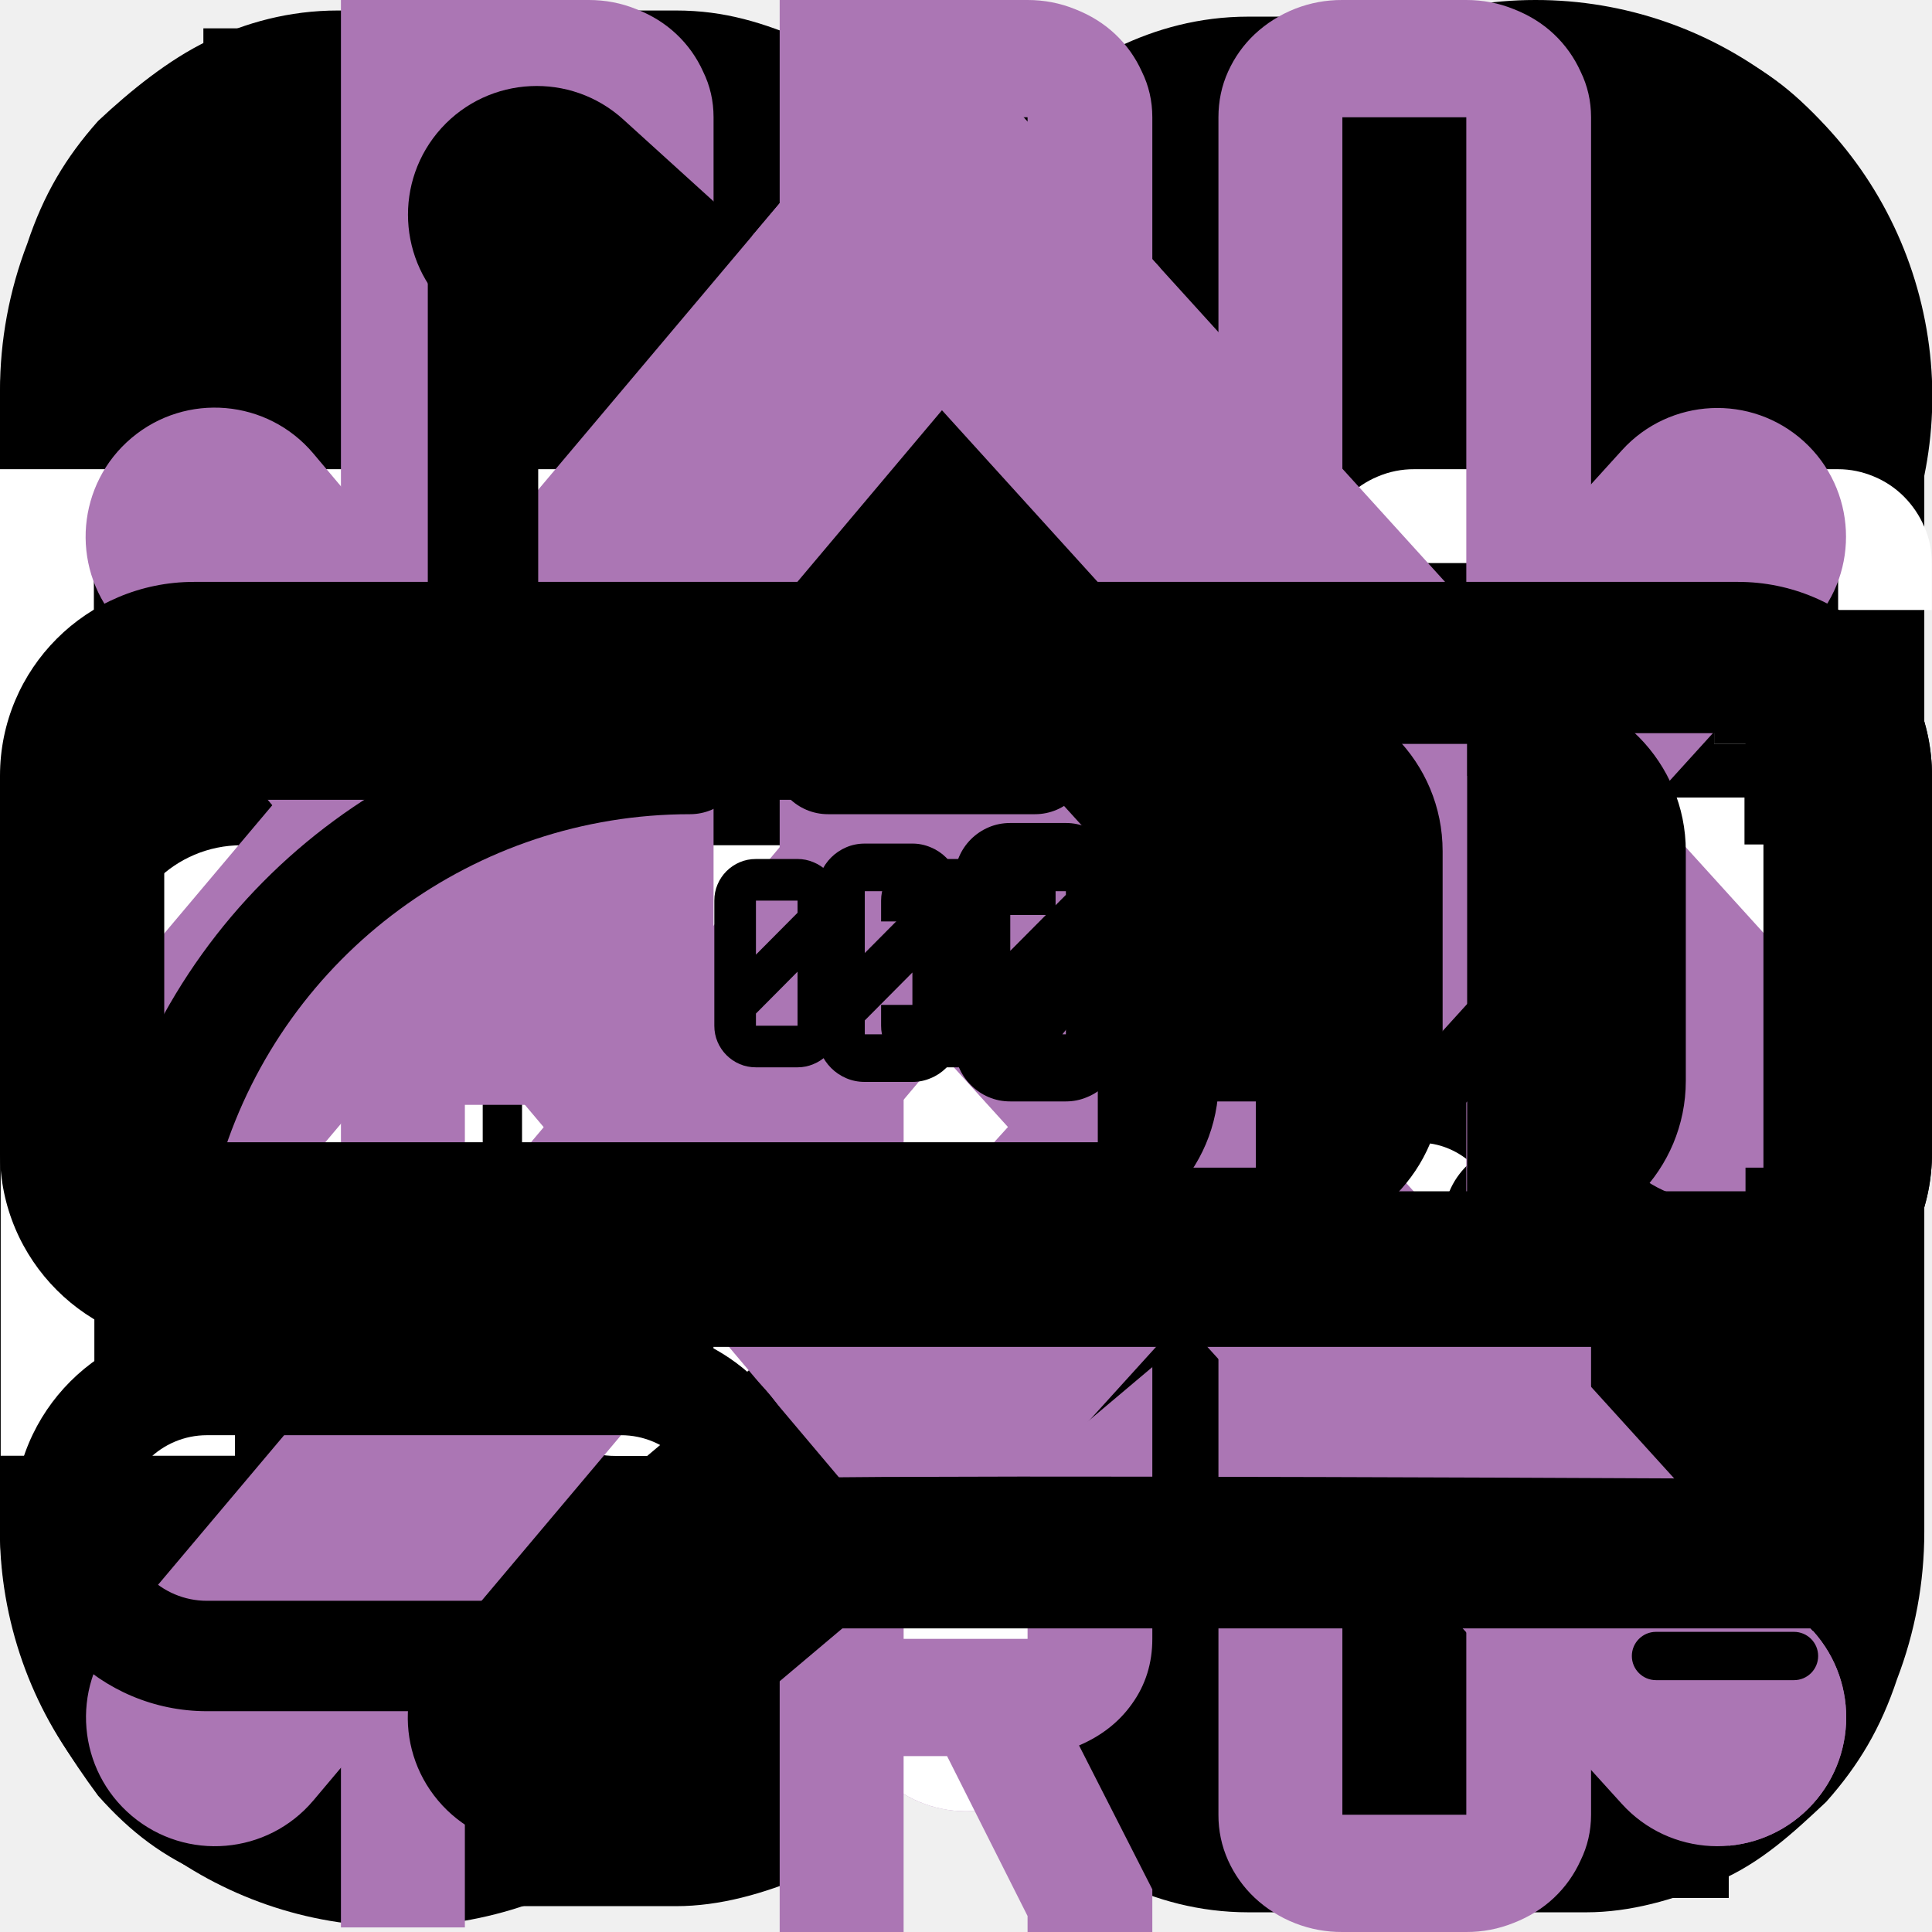
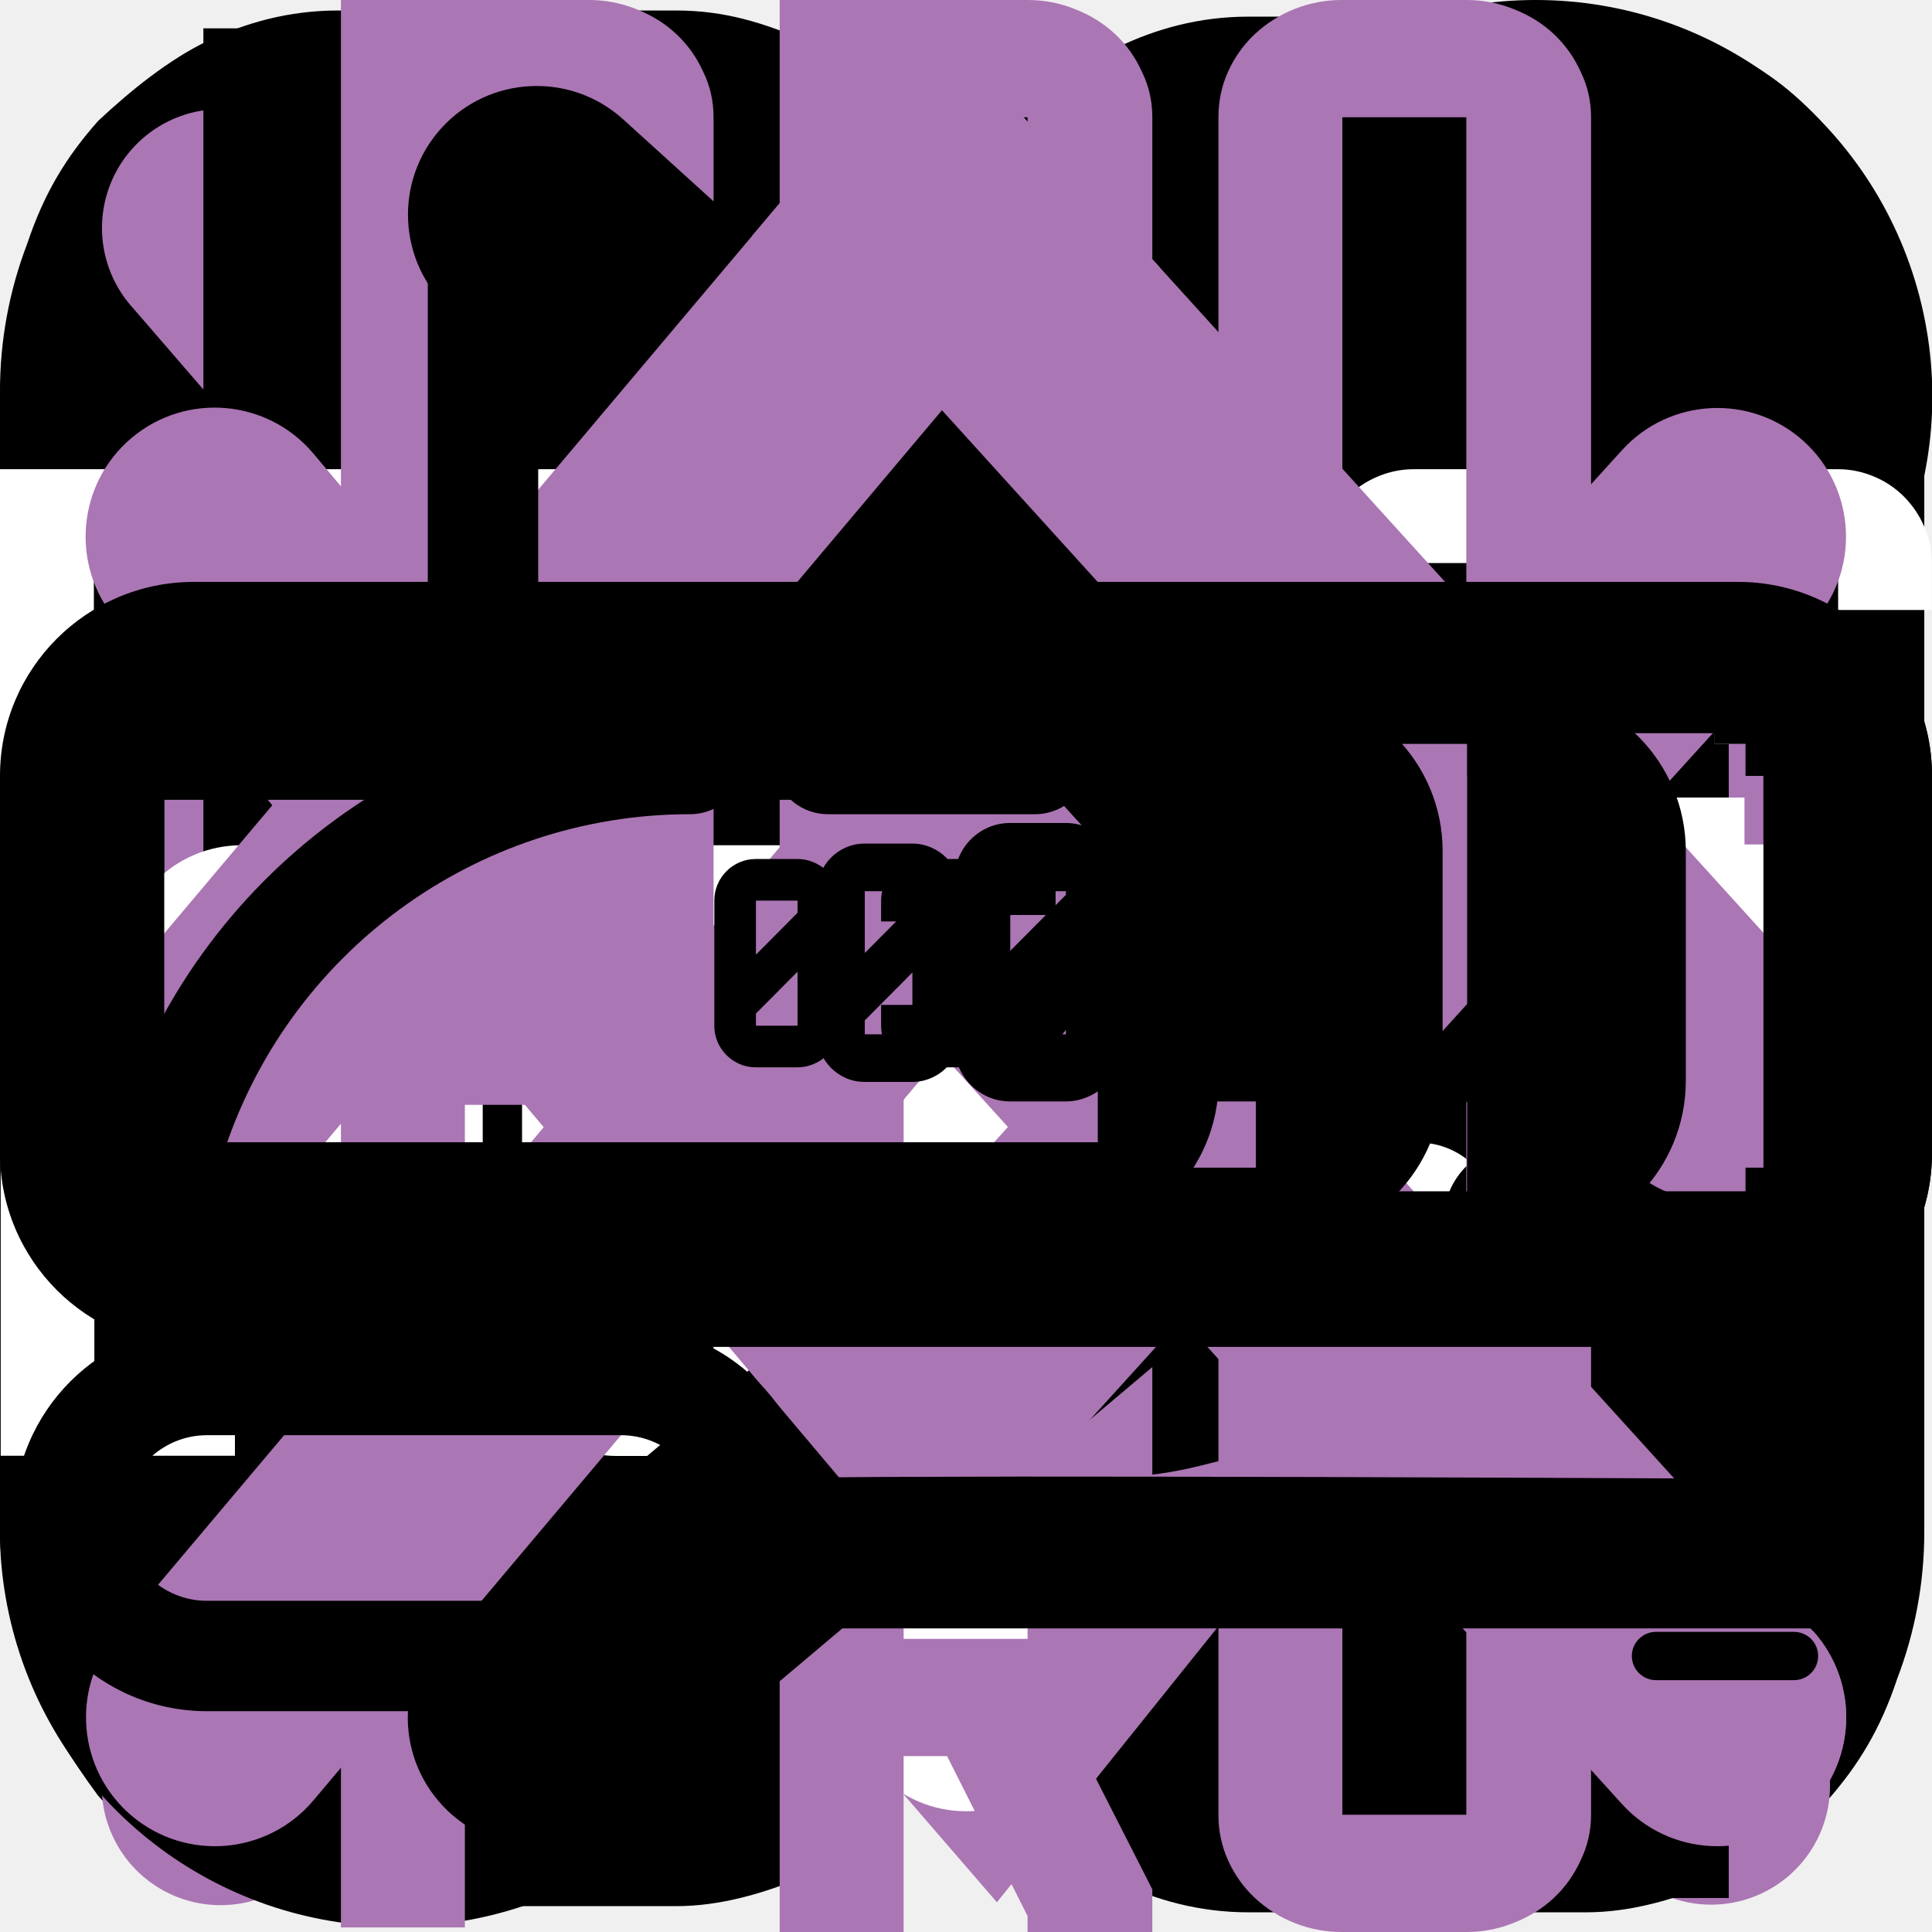
<svg xmlns="http://www.w3.org/2000/svg">
  <style>:root svg:not(:target){display:none}</style>
  <svg fill="none" id="arrow" viewBox="0 0 16 15">
    <path fill-rule="evenodd" clip-rule="evenodd" d="M8 0a1 1 0 0 1 1 1v10.086l4.657-4.657a1 1 0 0 1 1.414 1.414l-6.364 6.364a1 1 0 0 1-1.414 0L.93 7.843A1 1 0 0 1 2.343 6.43L7 11.086V1a1 1 0 0 1 1-1Z" fill="#AB76B4" />
  </svg>
  <svg fill="none" id="barbell-icon" viewBox="0 0 26 20">
    <path fill-rule="evenodd" clip-rule="evenodd" d="M22 .2a.8.8 0 0 1 .8.8v5.4h.4V4a.8.8 0 0 1 1.6 0v2.4h.2a.6.6 0 1 1 0 1.2h-.2V11a.8.8 0 0 1-1.6 0V7.6h-.4V12a.8.8 0 0 1-1.6 0V7.6h-1.6V19a.6.6 0 1 1-1.2 0V7.6H8.6V19a.6.6 0 1 1-1.2 0V7.6H5.8V12a.8.8 0 0 1-1.6 0V7.6h-.4V10a.8.8 0 0 1-1.6 0V7.6H1a.6.6 0 0 1 0-1.2h1.2V4a.8.8 0 1 1 1.6 0v2.4h.4V1a.8.8 0 1 1 1.6 0v5.4h1.6V2a.6.6 0 0 1 1.2 0v4.4h9.8V2a.6.6 0 1 1 1.2 0v4.4h1.6V1a.8.8 0 0 1 .8-.8Zm-12 15a.8.8 0 0 0 0 1.6h7a.8.8 0 0 0 0-1.6h-7Z" fill="#000" />
  </svg>
  <svg viewBox="0 0 17 14" id="connect-icon">
    <path fill-rule="evenodd" d="M2 0h12.653a2 2 0 0 1 2 2v11.078l-1.803-2.173a4 4 0 0 0-3.077-1.445H2a2 2 0 0 1-2-2V2a2 2 0 0 1 2-2Zm2.302 6.103c.635 0 1.149-.52 1.149-1.163 0-.642-.514-1.162-1.149-1.162-.634 0-1.148.52-1.148 1.162 0 .642.514 1.163 1.148 1.163ZM8.896 4.94c0 .642-.515 1.163-1.149 1.163S6.6 5.583 6.6 4.94c0-.642.514-1.162 1.148-1.162.634 0 1.149.52 1.149 1.162Zm2.3 1.163c.634 0 1.148-.52 1.148-1.163 0-.642-.514-1.162-1.149-1.162-.634 0-1.148.52-1.148 1.162 0 .642.514 1.163 1.148 1.163Z" />
  </svg>
  <svg viewBox="0 0 82 11" id="decoration-divider-basic">
    <path fill-rule="evenodd" clip-rule="evenodd" d="M4.456.132h-.672L.964 10.08h.672L4.456.132Zm2.668 0h.672l-2.82 9.948h-.672L7.124.132Zm4.012 0h-.672l-2.82 9.948h.672l2.82-9.948Zm2.668 0h.672l-2.82 9.948h-.672l2.82-9.948Zm4.011 0h-.672l-2.82 9.948h.672l2.82-9.948Zm2.668 0h.672l-2.82 9.948h-.672l2.82-9.948Zm4.012 0h-.672l-2.82 9.948h.672l2.82-9.948Zm2.668 0h.672l-2.82 9.948h-.672l2.82-9.948Zm4.012 0h-.672l-2.82 9.948h.672l2.82-9.948Zm2.668 0h.672l-2.82 9.948h-.672l2.82-9.948Zm4.011 0h-.672l-2.82 9.948h.672l2.82-9.948Zm2.668 0h.672l-2.82 9.948h-.672l2.82-9.948Zm4.012 0h-.672l-2.82 9.948h.672l2.82-9.948Zm2.668 0h.672l-2.82 9.948h-.672l2.82-9.948Zm4.012 0h-.672l-2.82 9.948h.672l2.82-9.948Zm2.668 0h.672l-2.82 9.948h-.672l2.82-9.948Zm4.012 0h-.672l-2.82 9.948h.672l2.82-9.948Zm2.668 0h.672l-2.82 9.948h-.672l2.82-9.948Zm4.011 0h-.672l-2.82 9.948h.672l2.82-9.948Zm2.668 0h.672l-2.82 9.948h-.672l2.82-9.948Zm4.012 0h-.672l-2.82 9.948h.672l2.82-9.948Zm2.668 0h.672l-2.82 9.948H71.1L73.92.132Zm4.012 0h-.672l-2.82 9.948h.672l2.82-9.948Zm3.34 0H80.6l-2.82 9.948h.671l2.82-9.948Z" />
  </svg>
  <svg fill="none" id="decoration-divider-duble" viewBox="0 0 111 13">
    <path d="M109.453.654h.784l-3.29 11.606h-.784l3.29-11.606ZM105.557.654h.784l-3.29 11.606h-.784l3.29-11.606ZM101.66.654h.784l-3.29 11.606h-.784L101.66.654ZM97.764.654h.784l-3.29 11.606h-.784L97.764.654ZM93.867.654h.784l-3.29 11.606h-.784L93.867.654ZM89.97.654h.785l-3.29 11.606h-.784L89.97.654ZM86.074.654h.784l-3.29 11.606h-.784L86.074.654ZM82.178.654h.784l-3.29 11.606h-.784L82.178.654ZM78.281.654h.784l-3.29 11.606h-.784L78.281.654ZM74.385.654h.784l-3.29 11.606h-.784L74.385.654Z" fill="#fff" />
    <path d="M39.316.654h.784L36.81 12.26h-.784L39.316.654ZM35.42.654h.784l-3.29 11.606h-.784L35.42.654ZM31.523.654h.784l-3.29 11.606h-.784L31.523.654ZM27.627.654h.784L25.12 12.26h-.784L27.627.654ZM23.73.654h.784l-3.29 11.606h-.784L23.73.654ZM19.834.654h.784l-3.29 11.606h-.784L19.834.654ZM15.938.654h.783l-3.29 11.606h-.783L15.938.654ZM12.041.654h.784L9.535 12.26h-.784L12.041.654ZM8.144.654h.784L5.638 12.26h-.784L8.144.654ZM4.248.654h.784L1.742 12.26H.958L4.248.654Z" fill="#656273" />
  </svg>
  <svg viewBox="0 0 95 13" fill="none" id="decoration-divider-long">
    <path d="M5.032.654h-.784L.958 12.26h.784L5.032.654Zm3.112 0h.784L5.638 12.26h-.784L8.144.654Zm4.681 0h-.784L8.751 12.26h.784L12.825.654Zm3.113 0h.783l-3.29 11.606h-.783L15.938.654Zm4.68 0h-.784l-3.29 11.606h.784L20.618.654Zm3.112 0h.784l-3.29 11.606h-.784L23.73.654Zm4.68 0h-.783l-3.29 11.606h.784L28.41.654Zm3.113 0h.784l-3.29 11.606h-.784L31.523.654Zm4.68 0h-.783L32.13 12.26h.784L36.204.654Zm3.113 0h.784L36.81 12.26h-.784L39.316.654Zm4.68 0h-.783l-3.29 11.606h.784L43.997.654Zm3.113 0h.784l-3.29 11.606h-.784L47.11.654Zm4.68 0h-.783l-3.29 11.606h.784L51.79.654Zm3.113 0h.784l-3.29 11.606h-.784L54.902.654Zm4.68 0H58.8l-3.29 11.606h.784L59.583.654Zm3.113 0h.784L60.19 12.26h-.784L62.695.654Zm4.68 0h-.783l-3.29 11.606h.784L67.376.654Zm3.113 0h.784l-3.29 11.606h-.784L70.488.654Zm4.68 0h-.783l-3.29 11.606h.784L75.169.654Zm3.113 0h.784l-3.29 11.606h-.784L78.281.654Zm4.68 0h-.783l-3.29 11.606h.784L82.962.654Zm3.113 0h.784l-3.29 11.606h-.784L86.074.654Zm4.68 0h-.783L86.68 12.26h.784L90.755.654Zm3.897 0h-.784l-3.29 11.606h.784L94.651.654Z" />
  </svg>
  <svg viewBox="0 0 41 13" id="decoration-divider-short">
    <path d="M5.032.654h-.784L.958 12.26h.784L5.032.654Zm3.112 0h.784L5.638 12.26h-.784L8.144.654Zm4.681 0h-.784L8.751 12.26h.784L12.825.654Zm3.113 0h.783l-3.29 11.606h-.783L15.938.654Zm4.68 0h-.784l-3.29 11.606h.784L20.618.654Zm3.112 0h.784l-3.29 11.606h-.784L23.73.654Zm4.68 0h-.783l-3.29 11.606h.784L28.41.654Zm3.113 0h.784l-3.29 11.606h-.784L31.523.654Zm4.68 0h-.783L32.13 12.26h.784L36.204.654Zm3.897 0h-.784l-3.29 11.606h.784L40.1.654Z" />
  </svg>
  <svg viewBox="0 0 184 182" id="decoration-img">
    <path d="M83.065 170.022c-3.115-3.505-5.191-7.011-6.749-11.685a39.115 39.115 0 0 1-2.596-14.023V36.809c0-5.258 1.039-9.933 2.596-14.022 1.558-4.09 4.153-8.18 6.75-11.686.518-.584 1.557-1.168 2.076-2.337-2.596-2.337-5.192-4.09-8.307-5.843C72.682 1.17 69.048 0 64.375 0H32.189c-4.673 0-8.826 1.169-12.46 2.921-3.634 1.753-7.268 4.675-10.383 7.596-3.115 3.506-5.192 7.011-6.75 11.685A39.115 39.115 0 0 0 0 36.225v108.089c0 5.259 1.038 9.933 2.596 14.023 1.557 4.09 4.153 8.18 6.749 11.685 3.115 3.506 6.23 5.843 10.383 7.596 3.634 1.753 7.787 2.921 12.46 2.921h32.188c4.153 0 8.306-1.168 12.46-2.921 3.114-1.169 5.71-3.506 8.306-5.843-.52 0-1.039-1.168-2.077-1.753ZM66.452 139.64c0 5.843-4.153 10.517-9.345 10.517H41.013c-5.191 0-9.344-4.674-9.344-10.517V41.483c0-5.843 4.153-10.517 9.344-10.517h15.575c5.192 0 9.345 4.674 9.345 10.517v98.157h.52ZM180.67 22.787c-1.557-4.09-4.153-8.18-6.749-11.685-3.115-3.506-6.23-5.843-10.383-7.596-4.153-1.753-7.787-2.921-12.46-2.921H118.89c-4.672 0-8.825 1.168-12.459 2.921-3.635 1.753-7.269 4.674-10.383 7.595-3.115 3.506-5.192 7.012-6.75 11.686a39.116 39.116 0 0 0-2.595 14.022V144.9c0 5.258 1.038 9.933 2.595 14.023 1.558 4.089 4.154 8.179 6.75 11.685 3.114 3.505 6.229 5.843 10.383 7.595 3.634 1.753 7.787 2.922 12.459 2.922h32.188c4.153 0 8.307-1.169 12.46-2.922 4.153-1.752 7.268-4.674 10.383-7.595 3.115-3.506 5.192-7.011 6.749-11.685a39.108 39.108 0 0 0 2.596-14.023V36.809c0-5.258-1.038-9.932-2.596-14.022ZM152.636 139.64c0 5.842-4.154 10.516-9.345 10.516h-16.094c-5.192 0-9.345-4.674-9.345-10.516V41.484c0-5.843 4.153-10.517 9.345-10.517h16.094c5.191 0 9.345 4.674 9.345 10.517v98.157Z" />
+   </svg>
+   <svg fill="none" id="double-arrow-down" viewBox="0 0 12 13">
+     <path d="M.395 6.073a.8.8 0 1 1 1.21-1.046L6.162 10.3l4.214-5.25a.8.8 0 0 1 1.248 1L6.208 12.8.395 6.073Zm0-4a.8.8 0 1 1 1.21-1.046L6.162 6.3l4.214-5.25a.8.8 0 0 1 1.248 1L6.208 8.8.395 2.073Z" fill="#AB76B4" />
+   </svg>
+   <svg fill="none" id="double-arrow-up" viewBox="0 0 12 13">
+     <path fill-rule="evenodd" clip-rule="evenodd" d="M11.605 7.477a.8.8 0 1 1-1.21 1.046L5.838 3.25 1.624 8.5a.8.8 0 0 1-1.248-1L5.792.75l5.813 6.727Zm0 4a.8.8 0 1 1-1.21 1.046L5.838 7.25 1.624 12.5a.8.8 0 1 1-1.248-1l5.416-6.75 5.813 6.727Z" fill="#AB76B4" />
  </svg>
  <svg fill="none" id="double-arrow" viewBox="0 0 9 9">
    <path fill-rule="evenodd" clip-rule="evenodd" d="M8.445 4.597a.6.6 0 1 1-.89.806L4.388 1.911 1.46 5.387a.6.6 0 1 1-.918-.774L4.354.09l4.09 4.508Zm0 3a.6.6 0 1 1-.89.806L4.388 4.911 1.46 8.387a.6.6 0 1 1-.918-.774L4.354 3.09l4.09 4.508Z" fill="#AB76B4" />
  </svg>
  <svg viewBox="0 0 15 15" id="filter-icon">
    <path d="M13.422 5.767A3.078 3.078 0 0 0 11.919 0a3.08 3.08 0 0 0-1.497 5.77v8.966h3V5.767Zm-8.844 3.42a3.078 3.078 0 0 1-1.499 5.77 3.08 3.08 0 0 1-1.5-5.77V.22h3v8.967Z" />
  </svg>
  <svg viewBox="0 0 259 103" id="frame">
    <path fill-rule="evenodd" d="M26 0C11.64 0 0 11.64 0 26v50.557c0 14.36 11.64 26 26 26h207c14.359 0 26-11.64 26-26V26c0-14.36-11.641-26-26-26H26Zm210.403 20.28H22.018v61.418h214.385V20.279Z" />
  </svg>
  <svg fill="none" id="iron-icon" viewBox="0 0 26 8">
    <path fill-rule="evenodd" clip-rule="evenodd" d="M5.62 1.884a.2.2 0 0 1 .163-.084H20.71a.2.2 0 0 1 .17.095l3.44 5.528a.8.8 0 0 0 1.358-.845l-3.44-5.529A1.8 1.8 0 0 0 20.711.2H5.783a1.8 1.8 0 0 0-1.467.757L.348 6.537a.8.8 0 1 0 1.304.927l3.968-5.58ZM7 3.2a.8.8 0 1 0 0 1.6h13a.8.8 0 1 0 0-1.6H7Z" fill="#000" />
  </svg>
  <svg fill="none" id="logo" viewBox="0 0 210 108">
    <path d="M0 0h25.46v10.179H10.203v10.254h12.755V30.61H10.204v20.383H0V0ZM29.78 0h10.18v50.994H29.78V0ZM43.437 10.204V0H74.05v10.179H63.795v40.815H53.616v-40.79H43.437ZM97.663 50.994 88.51 26.46v24.534H78.331V0h11.18l9.203 24.61V0h10.179v50.994h-11.23ZM113.792 0h25.459v10.179h-15.28v10.254h12.755V30.61h-12.755v10.18h15.28v10.203h-25.459V0ZM163.928 50.994H153.75c-1.401 0-2.726-.275-3.977-.8a10.308 10.308 0 0 1-3.251-2.176c-.925-.925-1.651-2-2.176-3.251a9.997 9.997 0 0 1-.8-3.977v-5.102h10.179v5.102h10.178v-2.976l-18.857-18.907c-1.025-1.025-1.525-2.226-1.525-3.626v-5.077c0-1.4.275-2.726.8-3.977a10.31 10.31 0 0 1 2.176-3.25A10.033 10.033 0 0 1 149.748.8a9.997 9.997 0 0 1 3.977-.8h10.178c1.351 0 2.651.275 3.902.8 1.25.525 2.326 1.25 3.251 2.176.925.925 1.651 2 2.201 3.251.55 1.226.825 2.551.825 3.977v5.102h-10.179v-5.102h-10.178v2.976l18.857 18.907c1 1.025 1.525 2.226 1.525 3.626v5.102c0 1.4-.275 2.726-.825 3.977-.55 1.225-1.276 2.325-2.201 3.25a10.034 10.034 0 0 1-3.251 2.177 9.968 9.968 0 0 1-3.902.775ZM199.822 50.994h-10.179c-1.401 0-2.726-.275-3.977-.8a10.32 10.32 0 0 1-3.251-2.176c-.925-.925-1.65-2-2.176-3.251a9.997 9.997 0 0 1-.8-3.977v-5.102h10.179v5.102h10.179v-2.976L180.94 18.907c-1.026-1.025-1.526-2.226-1.526-3.626v-5.077c0-1.4.275-2.726.8-3.977a10.327 10.327 0 0 1 2.176-3.25A10.044 10.044 0 0 1 185.641.8a9.997 9.997 0 0 1 3.977-.8h10.179c1.35 0 2.651.275 3.901.8a10.022 10.022 0 0 1 3.251 2.176 10.5 10.5 0 0 1 2.201 3.251c.55 1.226.825 2.551.825 3.977v5.102h-10.178v-5.102h-10.179v2.976l18.857 18.907c1 1.025 1.525 2.226 1.525 3.626v5.102c0 1.4-.275 2.726-.825 3.977-.55 1.225-1.275 2.325-2.201 3.25-.925.926-2 1.651-3.251 2.177a9.875 9.875 0 0 1-3.901.775ZM10.255 97.052h15.281v10.179H.076v-50.97h10.18v40.79ZM111.488 56.311h10.179v5.102c0 .875-.2 1.676-.6 2.376l-9.404 18.032 9.404 17.956c.4.751.6 1.551.6 2.376v5.102h-10.179v-3.851l-8.653-16.531h-1.526v20.357H91.131V56.311h10.178V76.67h1.526l8.653-16.531V56.31ZM55.445 104.255a10.038 10.038 0 0 1-2.176-3.252 9.991 9.991 0 0 1-.8-3.976V66.44c0-1.4.275-2.725.8-3.976a10.307 10.307 0 0 1 2.176-3.251c.2-.2.425-.4.65-.6a11.014 11.014 0 0 0-2.601-1.601 9.99 9.99 0 0 0-3.901-.8h-10.18c-1.4 0-2.725.275-3.976.8a10.305 10.305 0 0 0-3.25 2.176c-.926.925-1.651 2-2.177 3.251a9.994 9.994 0 0 0-.8 3.976v30.612c0 1.4.275 2.726.8 3.976a10.311 10.311 0 0 0 2.176 3.252c.925.925 2 1.65 3.251 2.175a9.98 9.98 0 0 0 3.977.801h10.178c1.351 0 2.651-.275 3.902-.801.975-.4 1.826-.95 2.6-1.6-.224-.15-.45-.35-.65-.575Zm-5.427-8.554a3.02 3.02 0 0 1-3.026 3.027h-5.077a3.02 3.02 0 0 1-3.026-3.027V67.866a3.02 3.02 0 0 1 3.026-3.026h5.077a3.02 3.02 0 0 1 3.026 3.026v27.835ZM86.48 62.464c-.55-1.226-1.276-2.326-2.201-3.251-.925-.926-2-1.651-3.251-2.176a9.993 9.993 0 0 0-3.902-.8H66.947c-1.4 0-2.726.275-3.976.8a10.308 10.308 0 0 0-3.251 2.176c-.926.925-1.65 2-2.176 3.25a9.994 9.994 0 0 0-.8 3.977v30.612c0 1.4.275 2.726.8 3.976a10.297 10.297 0 0 0 2.176 3.251c.925.926 2 1.651 3.25 2.176 1.226.525 2.552.8 3.977.8h10.18c1.35 0 2.65-.275 3.9-.8a10.02 10.02 0 0 0 3.252-2.176c.925-.925 1.65-2 2.2-3.251.55-1.225.826-2.55.826-3.976V66.44c0-1.4-.275-2.726-.825-3.976ZM77.55 95.7a3.02 3.02 0 0 1-3.026 3.026h-5.077a3.02 3.02 0 0 1-3.026-3.026V67.866a3.02 3.02 0 0 1 3.026-3.026h5.077a3.02 3.02 0 0 1 3.026 3.026V95.7ZM156.91 81.684c0-2.55 1.15-4.802 2.926-6.352-1.501-1.3-3.427-2.126-5.577-2.126a8.497 8.497 0 0 0-8.504 8.503 8.497 8.497 0 0 0 8.504 8.503c2.15 0 4.076-.825 5.577-2.125-1.776-1.601-2.926-3.852-2.926-6.403Z" fill="#fff" />
    <path d="M167.595 90.438c4.682 0 8.478-3.83 8.478-8.553 0-4.724-3.796-8.554-8.478-8.554s-8.478 3.83-8.478 8.553c0 4.724 3.796 8.554 8.478 8.554Z" fill="#fff" />
  </svg>
  <svg fill="none" id="number-slider" viewBox="0 0 107 41">
    <path fill-rule="evenodd" clip-rule="evenodd" d="M0 12C0 5.373 5.373 0 12 0h66.2c6.627 0 12 5.373 12 12v17c0 6.627-5.373 12-12 12H12C5.373 41 0 35.627 0 29V12Zm8.945-3.8h72.31v25.346H8.944V8.2ZM106.778 29c0 6.575-5.289 11.916-11.844 11.999v-7.453h2.898V8.2h-2.898V.001c6.555.083 11.844 5.423 11.844 11.999v17Z" fill="#fff" />
  </svg>
  <svg viewBox="0 0 29 30" id="phone-icon">
    <path d="m20.695 19.998-.751-1.465a2.246 2.246 0 0 0-3.693-.448.561.561 0 0 1-.922-.108l-3.073-5.889a.553.553 0 0 1 .407-.803 2.214 2.214 0 0 0 1.6-3.261l-.693-1.25a1.605 1.605 0 0 0-2.466-.424L9.926 7.39a6 6 0 0 0-1.288 7.376l2.768 5.057a6 6 0 0 0 6.717 2.94l1.485-.37a1.68 1.68 0 0 0 1.087-2.396Z" />
  </svg>
  <svg viewBox="0 0 8 8" fill="#fff" id="plus-icon">
    <path fill-rule="evenodd" clip-rule="evenodd" d="M4.5 1a.5.5 0 0 0-1 0v2.5H1a.5.5 0 0 0 0 1h2.5V7a.5.5 0 0 0 1 0V4.5H7a.5.5 0 0 0 0-1H4.5V1Z" />
  </svg>
  <svg fill="none" id="pro-label" viewBox="0 0 44 68">
    <path d="M8.725 38.887H4.362v28.952H0V0h8.725c.585 0 1.142.107 1.671.322.548.214 1.02.509 1.416.884.397.375.709.813.935 1.313.246.5.368 1.037.368 1.608V34.76c0 .571-.122 1.107-.368 1.608-.226.5-.538.938-.935 1.313-.396.375-.868.67-1.416.884a4.406 4.406 0 0 1-1.671.322Zm0-34.76H4.362V34.76h4.363V4.127ZM28.558 4.127v53.555c0 .857-.236 1.617-.709 2.278-.453.643-1.076 1.134-1.87 1.474l2.579 5.065V68h-4.391v-.563l-2.833-5.628h-1.53V68h-4.362V0h8.725c.585 0 1.142.107 1.671.322.548.214 1.02.509 1.417.884.396.375.708.813.934 1.313.246.5.369 1.037.369 1.608Zm-4.391 0h-4.362v53.555h4.362V4.127ZM39.61 68h-4.363a4.48 4.48 0 0 1-3.088-1.206 4.144 4.144 0 0 1-.934-1.313 3.85 3.85 0 0 1-.34-1.608V4.127c0-.571.113-1.107.34-1.608.226-.5.538-.938.934-1.313A4.48 4.48 0 0 1 35.247 0h4.362c.586 0 1.143.107 1.672.322.547.214 1.02.509 1.416.884.396.375.708.813.935 1.313.245.5.368 1.037.368 1.608v59.746c0 .571-.123 1.107-.368 1.608-.227.5-.538.938-.935 1.313s-.869.67-1.416.884a4.405 4.405 0 0 1-1.672.322Zm0-63.873h-4.363v59.746h4.362V4.127Z" fill="#AB76B4" />
  </svg>
  <svg viewBox="0 0 6 9" id="simple-arrow-right">
    <path d="M.556.597a.6.6 0 0 1 .847-.041l4.508 4.09L1.387 8.46a.6.6 0 1 1-.774-.918L4.09 4.613.597 1.444A.6.6 0 0 1 .556.597Z" />
  </svg>
  <svg viewBox="0 0 9 6" fill="#AB76B4" id="simple-arrow">
    <path d="M8.403.556a.6.6 0 0 1 .041.847l-4.09 4.508L.54 1.387A.6.6 0 0 1 1.46.613L4.387 4.09 7.556.597a.6.6 0 0 1 .847-.041Z" />
  </svg>
  <svg fill="none" id="simple-double-arrow" viewBox="0 0 9 9">
    <path fill-rule="evenodd" clip-rule="evenodd" d="M8.445 4.597a.6.6 0 1 1-.89.806L4.388 1.911 1.46 5.387a.6.6 0 1 1-.918-.774L4.354.09l4.09 4.508Zm0 3a.6.6 0 1 1-.89.806L4.388 4.911 1.46 8.387a.6.6 0 1 1-.918-.774L4.354 3.09l4.09 4.508Z" fill="#AB76B4" />
  </svg>
  <svg viewBox="0 0 107 41" id="slide-1">
    <path fill-rule="evenodd" d="M12 0C5.373 0 0 5.373 0 12v17c0 6.627 5.373 12 12 12h66.2c6.627 0 12-5.373 12-12V12c0-6.627-5.373-12-12-12H12Zm69.254 8.2H8.945v25.346h72.31V8.2ZM94.934 41c6.555-.083 11.844-5.424 11.844-11.999V12c0-6.576-5.289-11.916-11.844-11.999v8.2h2.898v25.345h-2.898v7.453ZM62.132 24.92v-9.26c0-.427-.087-.827-.26-1.2a3.04 3.04 0 0 0-1.66-1.64 2.964 2.964 0 0 0-1.18-.24h-3.08c-.427 0-.827.08-1.2.24a3.097 3.097 0 0 0-1.64 1.64c-.16.373-.24.773-.24 1.2v9.26c0 .427.08.827.24 1.2a3.097 3.097 0 0 0 1.64 1.64c.373.16.773.24 1.2.24h3.08c.413 0 .807-.08 1.18-.24a3.04 3.04 0 0 0 1.66-1.64c.173-.373.26-.773.26-1.2Zm-3.1-9.26v.9l-3.08 3.1v-4h3.08Zm-3.08 9.26v-.9l3.08-3.1v4h-3.08Zm13.904-12.34h-4.62v3.08h1.54v9.26h-1.54V28h6.16v-3.08h-1.54V12.58Z" />
  </svg>
  <svg viewBox="0 0 125 41" id="slide-2">
    <path fill-rule="evenodd" d="M0 12C0 5.373 5.373 0 12 0h66.2c6.627 0 12 5.373 12 12v17c0 6.627-5.373 12-12 12H12C5.373 41 0 35.627 0 29V12Zm8.945-3.8h72.31v25.346H8.944V8.2ZM106.778 29c0 6.575-5.289 11.916-11.844 11.999v-7.453h2.898V8.2h-2.898V.001c6.555.083 11.844 5.423 11.844 11.999v17Zm6.156 11.999c6.555-.083 11.844-5.424 11.844-11.999V12c0-6.576-5.289-11.916-11.844-11.999v8.2h2.899v25.345h-2.899v7.453ZM62.132 24.92v-9.26c0-.427-.087-.827-.26-1.2a3.04 3.04 0 0 0-1.66-1.64 2.964 2.964 0 0 0-1.18-.24h-3.08c-.427 0-.827.08-1.2.24a3.097 3.097 0 0 0-1.64 1.64c-.16.373-.24.773-.24 1.2v9.26c0 .427.08.827.24 1.2a3.097 3.097 0 0 0 1.64 1.64c.373.16.773.24 1.2.24h3.08c.413 0 .807-.08 1.18-.24a3.04 3.04 0 0 0 1.66-1.64c.173-.373.26-.773.26-1.2Zm-3.1-9.26v.9l-3.08 3.1v-4h3.08Zm-3.08 9.26v-.9l3.08-3.1v4h-3.08Zm12.784 0 5.4-6.74c.226-.293.34-.62.34-.98v-1.54c0-.427-.087-.827-.26-1.2a3.041 3.041 0 0 0-1.66-1.64 2.965 2.965 0 0 0-1.18-.24h-3.08c-.427 0-.827.08-1.2.24a3.096 3.096 0 0 0-1.64 1.64c-.16.373-.24.773-.24 1.2v1.54h3.08v-1.54h3.08v1l-5.82 7.3c-.227.267-.34.587-.34.96V28h9.26v-3.08h-5.74Z" />
  </svg>
  <svg viewBox="0 0 143 41" id="slide-3">
    <path fill-rule="evenodd" d="M0 12C0 5.373 5.373 0 12 0h66.2c6.627 0 12 5.373 12 12v17c0 6.627-5.373 12-12 12H12C5.373 41 0 35.627 0 29V12Zm8.945-3.8h72.31v25.346H8.944V8.2ZM106.778 29c0 6.575-5.289 11.916-11.844 11.999v-7.453h2.898V8.2h-2.898V.001c6.555.083 11.844 5.423 11.844 11.999v17Zm6.156 11.999c6.555-.083 11.844-5.424 11.844-11.999V12c0-6.576-5.289-11.916-11.844-11.999v8.2h2.899v25.345h-2.899v7.453ZM142.778 29c0 6.575-5.289 11.916-11.844 11.999v-7.453h2.899V8.2h-2.899V.001c6.555.083 11.844 5.423 11.844 11.999v17Zm-68.722-8.7c.133.227.233.473.3.74.08.253.12.52.12.8v3.08c0 .427-.087.827-.26 1.2a3.041 3.041 0 0 1-1.66 1.64c-.374.16-.767.24-1.18.24h-3.08c-.427 0-.827-.08-1.2-.24a3.096 3.096 0 0 1-1.64-1.64 3.014 3.014 0 0 1-.24-1.2v-1.54h3.08v1.54h3.08v-3.08h-3.08v-3.1h3.08v-3.08h-3.08v1.54h-3.08v-1.54c0-.427.08-.827.24-1.2a3.096 3.096 0 0 1 1.64-1.64c.373-.16.773-.24 1.2-.24h3.08c.413 0 .806.08 1.18.24a3.041 3.041 0 0 1 1.66 1.64c.173.373.26.773.26 1.2v3.08c0 .293-.04.573-.12.84a2.842 2.842 0 0 1-.3.72Zm-11.924 4.62v-9.26c0-.427-.087-.827-.26-1.2a3.04 3.04 0 0 0-1.66-1.64 2.964 2.964 0 0 0-1.18-.24h-3.08c-.427 0-.827.08-1.2.24a3.097 3.097 0 0 0-1.64 1.64c-.16.373-.24.773-.24 1.2v9.26c0 .427.08.827.24 1.2a3.097 3.097 0 0 0 1.64 1.64c.373.16.773.24 1.2.24h3.08c.413 0 .807-.08 1.18-.24a3.04 3.04 0 0 0 1.66-1.64c.173-.373.26-.773.26-1.2Zm-3.1-9.26v.9l-3.08 3.1v-4h3.08Zm-3.08 9.26v-.9l3.08-3.1v4h-3.08Z" />
  </svg>
  <svg viewBox="0 0 259 103" id="text-frame">
    <path fill-rule="evenodd" d="M26 .007c-14.36 0-26 11.64-26 26v50.557c0 14.36 11.64 26 26 26h207c14.359 0 26-11.64 26-26V26.007c0-14.36-11.641-26-26-26H26Zm210.403 20.28H22.018v61.417h214.385V20.286Z" />
  </svg>
  <svg viewBox="0 0 28 22" id="treadmill-icon">
    <path fill-rule="evenodd" d="M7.8 1a.8.8 0 1 0-1.6 0v5a.8.8 0 0 0 1.6 0V1ZM3.214 13.793A7.108 7.108 0 0 1 10 8.8a.8.8 0 0 0 0-1.6 8.708 8.708 0 0 0-8.313 6.117l-.45 1.445a.8.8 0 0 0 1.527.476l.45-1.445ZM1.8 19A1.2 1.2 0 0 1 3 17.8h6a1.2 1.2 0 0 1 0 2.4H3A1.2 1.2 0 0 1 1.8 19ZM3 16.2a2.8 2.8 0 1 0 0 5.6h6c.952 0 1.792-.474 2.298-1.2h15.22a1.082 1.082 0 0 0 .007-2.164c-2.83-.014-6.62-.03-9.748-.035a620.96 620.96 0 0 0-3.995.004c-.409.003-.76.006-1.043.01a2.801 2.801 0 0 0-2.74-2.215H3ZM23.65 21a.35.35 0 0 1 .35-.35h2a.35.35 0 1 1 0 .7h-2a.35.35 0 0 1-.35-.35ZM11.2 8a.8.8 0 0 1 .8-.8h3a.8.8 0 0 1 0 1.6h-3a.8.8 0 0 1-.8-.8Z" />
  </svg>
</svg>
